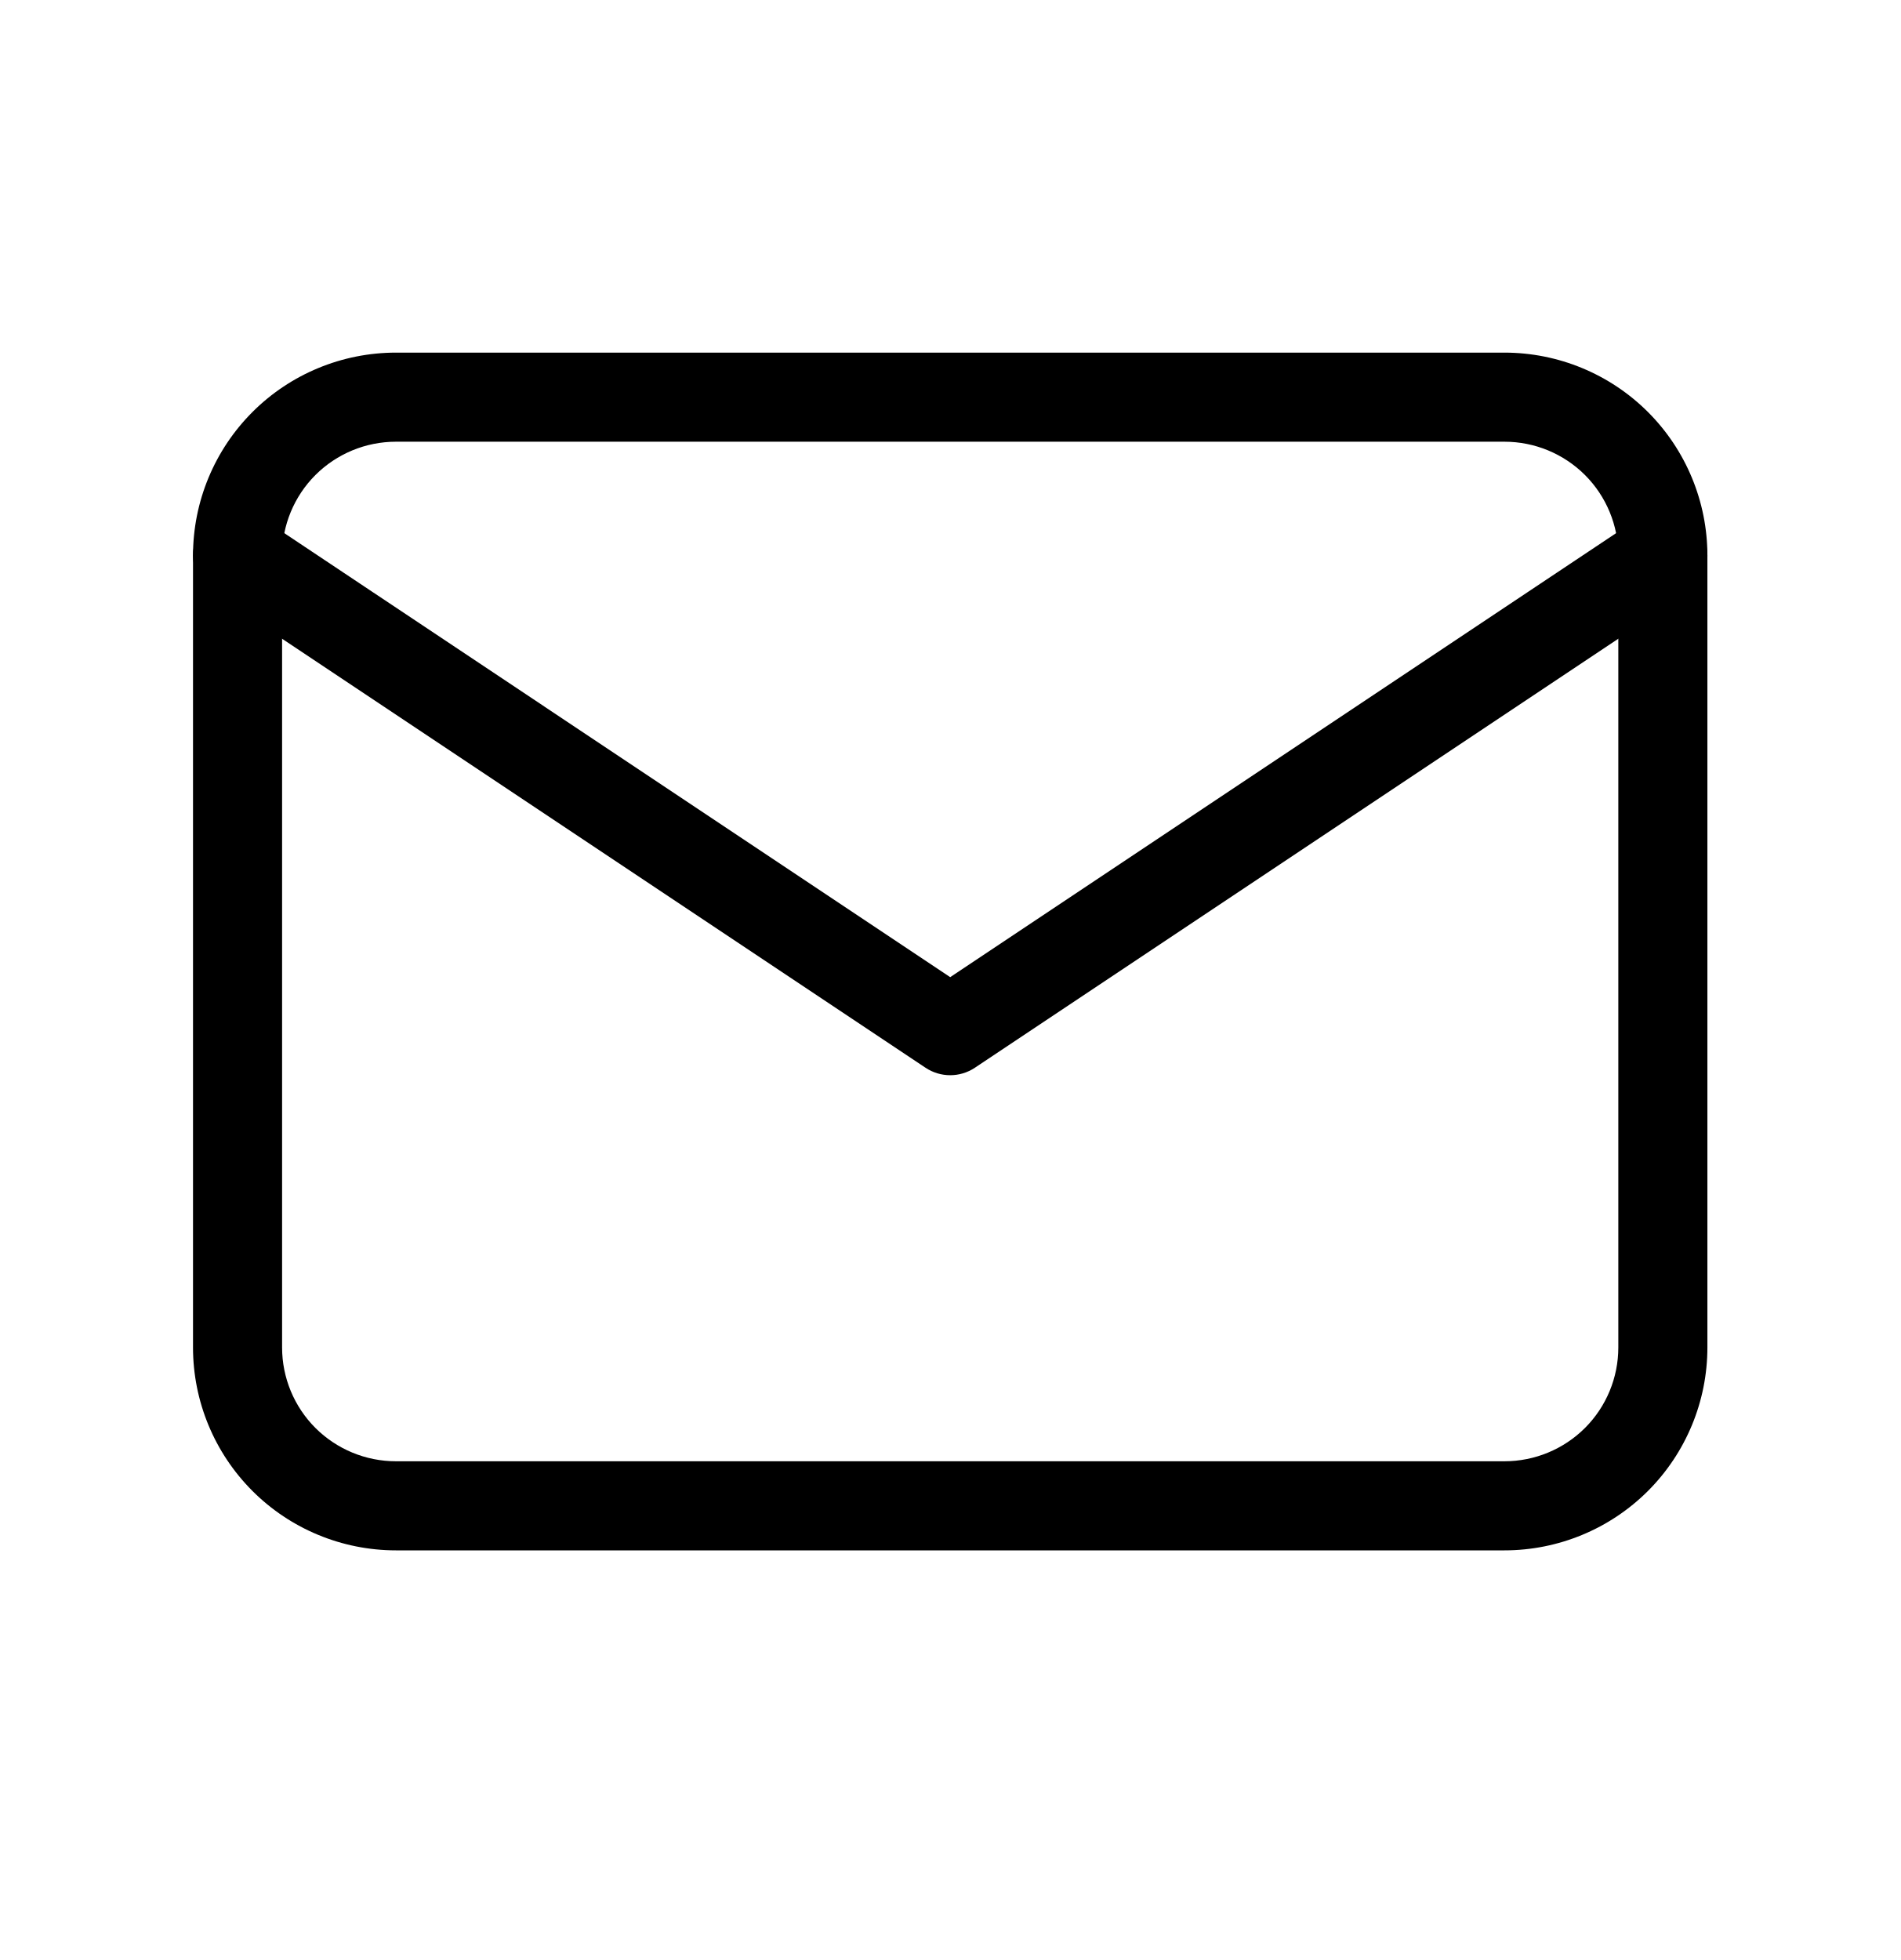
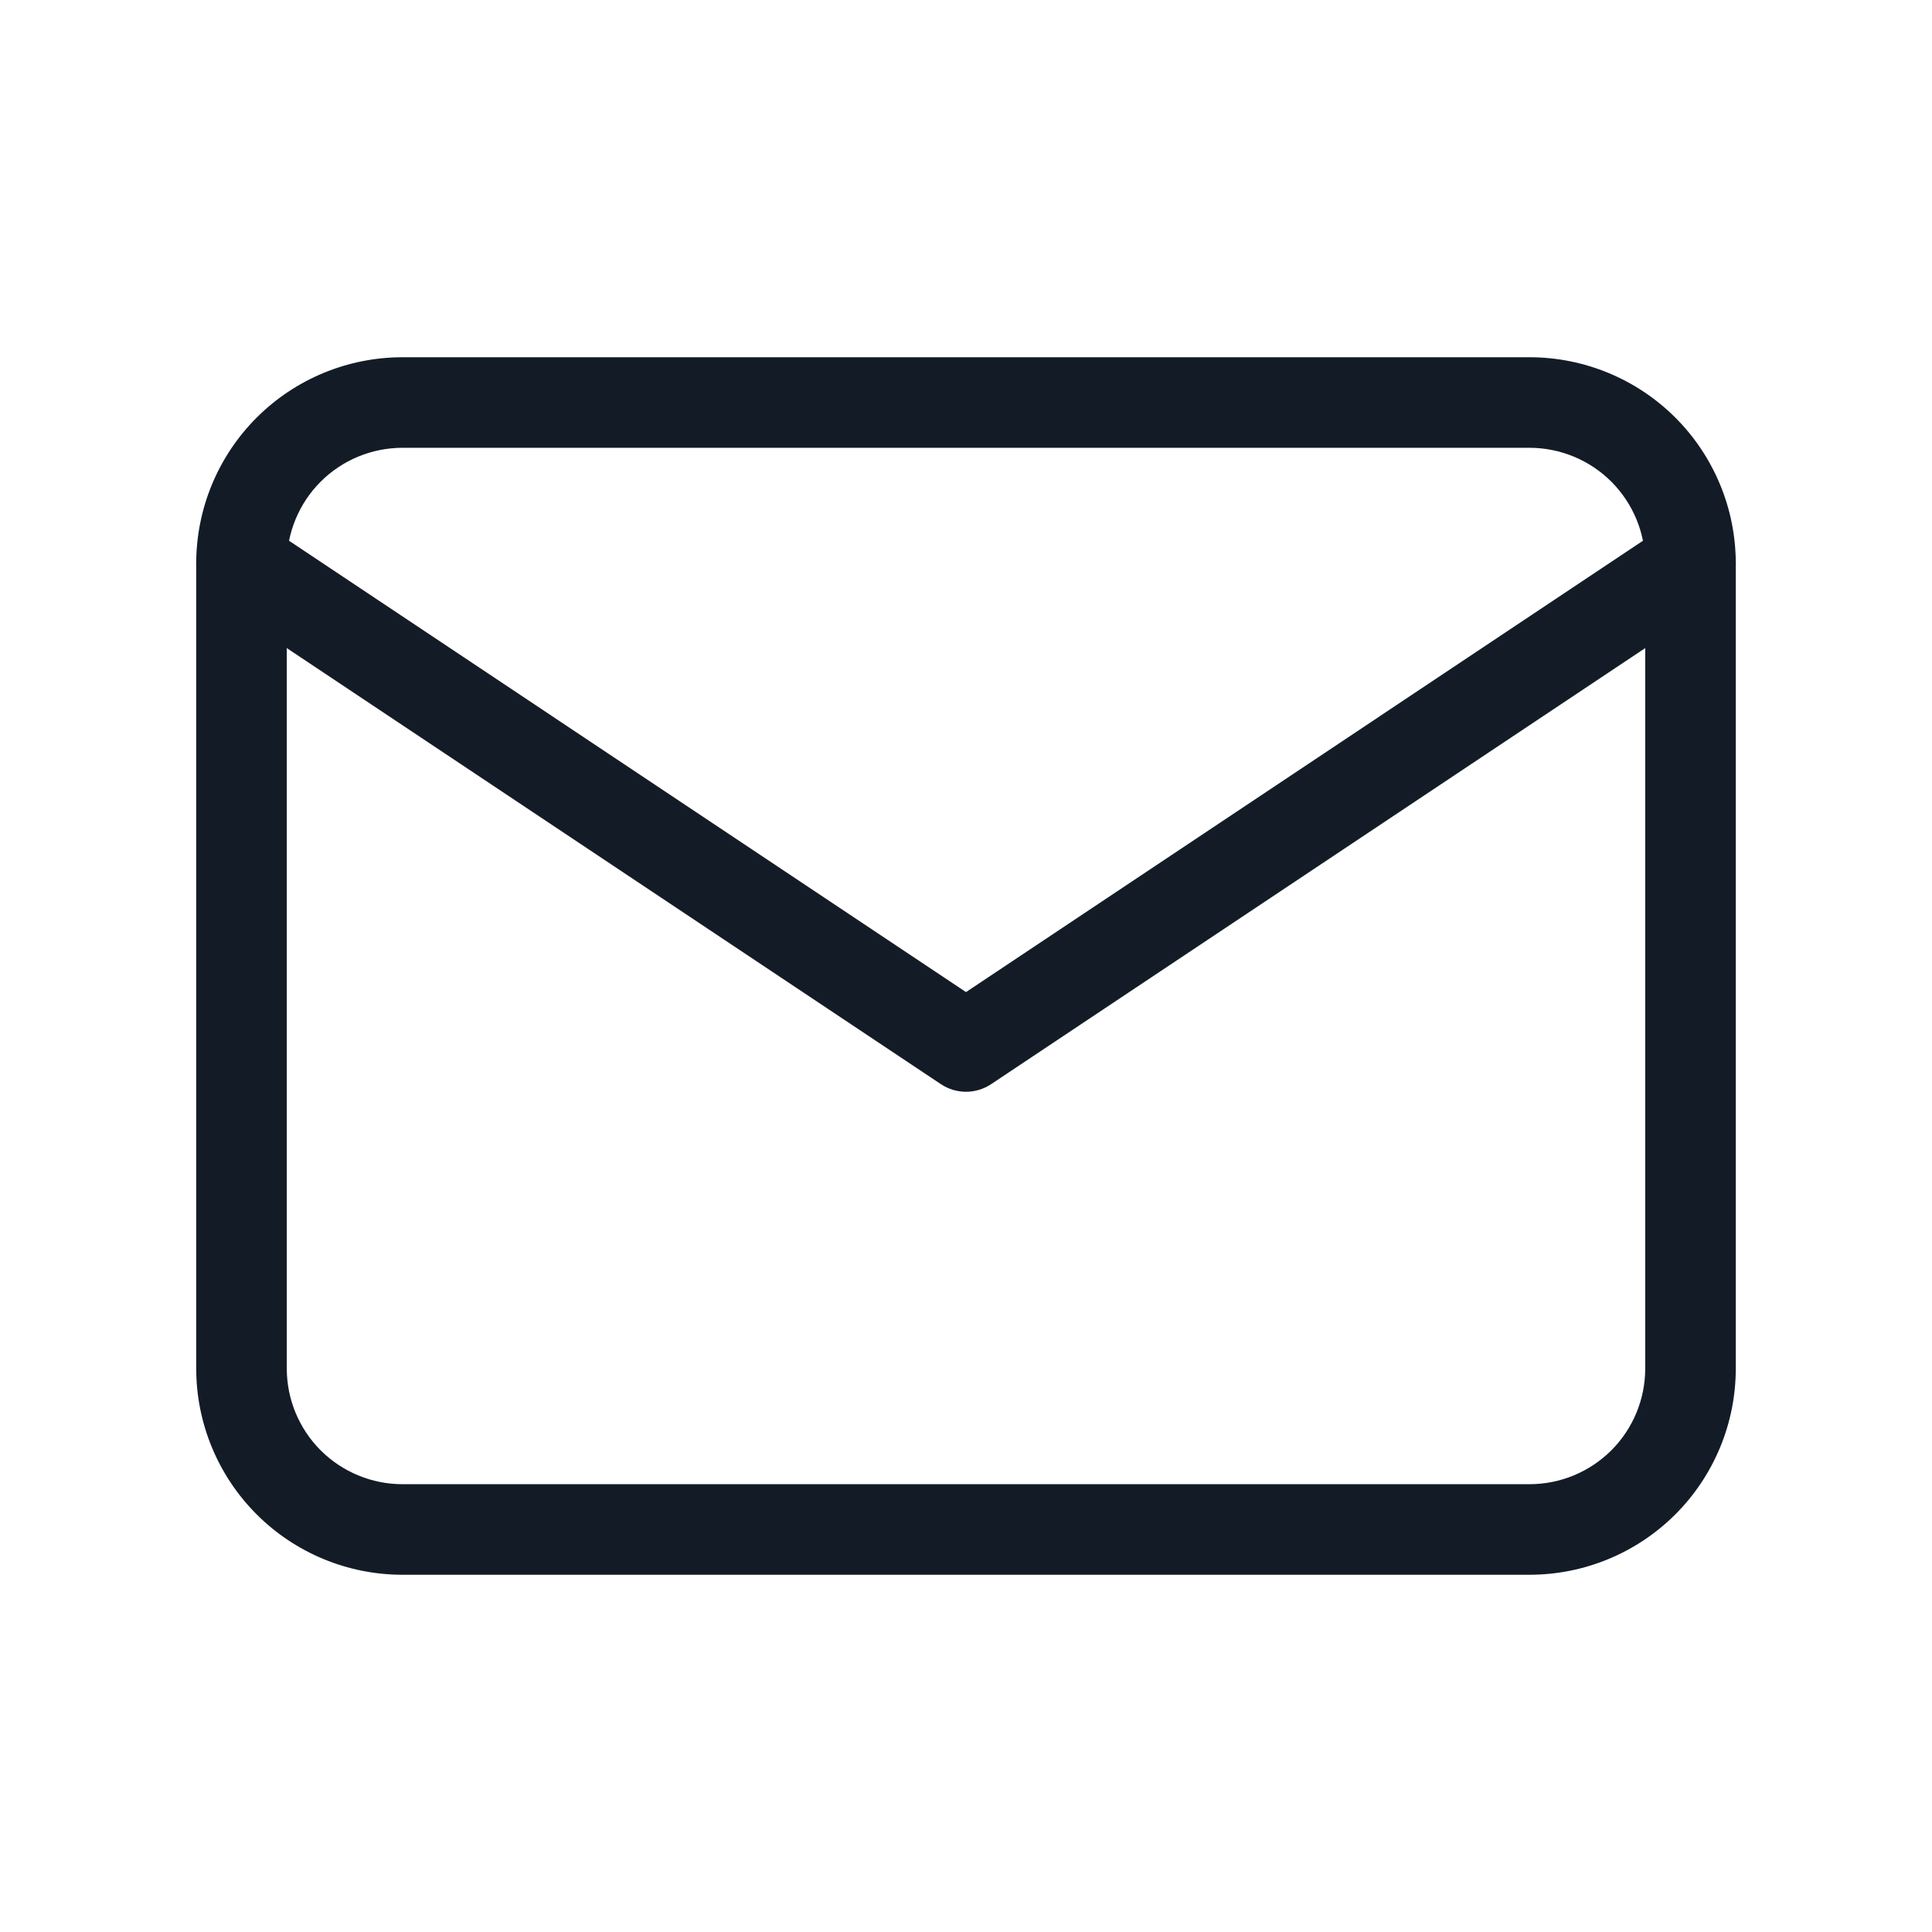
- <svg xmlns="http://www.w3.org/2000/svg" viewBox="0 0 32 33">
-   <path d="M6.667 7.437C6.158 7.437 5.671 7.639 5.311 7.998C4.952 8.357 4.75 8.845 4.75 9.353V22.687C4.75 23.195 4.952 23.683 5.311 24.042C5.671 24.401 6.158 24.603 6.667 24.603H25.333C25.842 24.603 26.329 24.401 26.689 24.042C27.048 23.683 27.25 23.195 27.25 22.687V9.353C27.25 8.845 27.048 8.357 26.689 7.998C26.329 7.639 25.842 7.437 25.333 7.437H6.667ZM4.251 6.937C4.891 6.297 5.761 5.937 6.667 5.937H25.333C26.239 5.937 27.108 6.297 27.749 6.937C28.39 7.578 28.75 8.447 28.75 9.353V22.687C28.75 23.593 28.39 24.462 27.749 25.103C27.108 25.743 26.239 26.103 25.333 26.103H6.667C5.761 26.103 4.891 25.743 4.251 25.103C3.61 24.462 3.25 23.593 3.25 22.687V9.353C3.25 8.447 3.61 7.578 4.251 6.937Z" />
-   <path d="M3.376 8.937C3.606 8.593 4.071 8.5 4.416 8.729L16 16.452L27.584 8.729C27.929 8.5 28.394 8.593 28.624 8.937C28.854 9.282 28.761 9.748 28.416 9.977L16.416 17.977C16.164 18.145 15.836 18.145 15.584 17.977L3.584 9.977C3.239 9.748 3.146 9.282 3.376 8.937Z" />
+ <svg xmlns="http://www.w3.org/2000/svg" width="32" height="32" viewBox="0 0 32 32" fill="none">
+   <path fill-rule="evenodd" clip-rule="evenodd" d="M6.667 7.417C6.158 7.417 5.671 7.619 5.311 7.978C4.952 8.338 4.75 8.825 4.75 9.333V22.667C4.75 23.175 4.952 23.663 5.311 24.022C5.671 24.381 6.158 24.583 6.667 24.583H25.333C25.842 24.583 26.329 24.381 26.689 24.022C27.048 23.663 27.25 23.175 27.25 22.667V9.333C27.25 8.825 27.048 8.338 26.689 7.978C26.329 7.619 25.842 7.417 25.333 7.417H6.667ZM4.251 6.917C4.891 6.277 5.761 5.917 6.667 5.917H25.333C26.239 5.917 27.108 6.277 27.749 6.917C28.39 7.558 28.75 8.427 28.75 9.333V22.667C28.75 23.573 28.39 24.442 27.749 25.083C27.108 25.723 26.239 26.083 25.333 26.083H6.667C5.761 26.083 4.891 25.723 4.251 25.083C3.61 24.442 3.25 23.573 3.25 22.667V9.333C3.25 8.427 3.61 7.558 4.251 6.917Z" fill="#131C26" />
+   <path fill-rule="evenodd" clip-rule="evenodd" d="M3.376 8.917C3.606 8.573 4.071 8.48 4.416 8.709L16 16.432L27.584 8.709C27.929 8.48 28.394 8.573 28.624 8.917C28.854 9.262 28.761 9.728 28.416 9.957L16.416 17.957C16.164 18.125 15.836 18.125 15.584 17.957L3.584 9.957C3.239 9.728 3.146 9.262 3.376 8.917Z" fill="#131C26" />
</svg>
